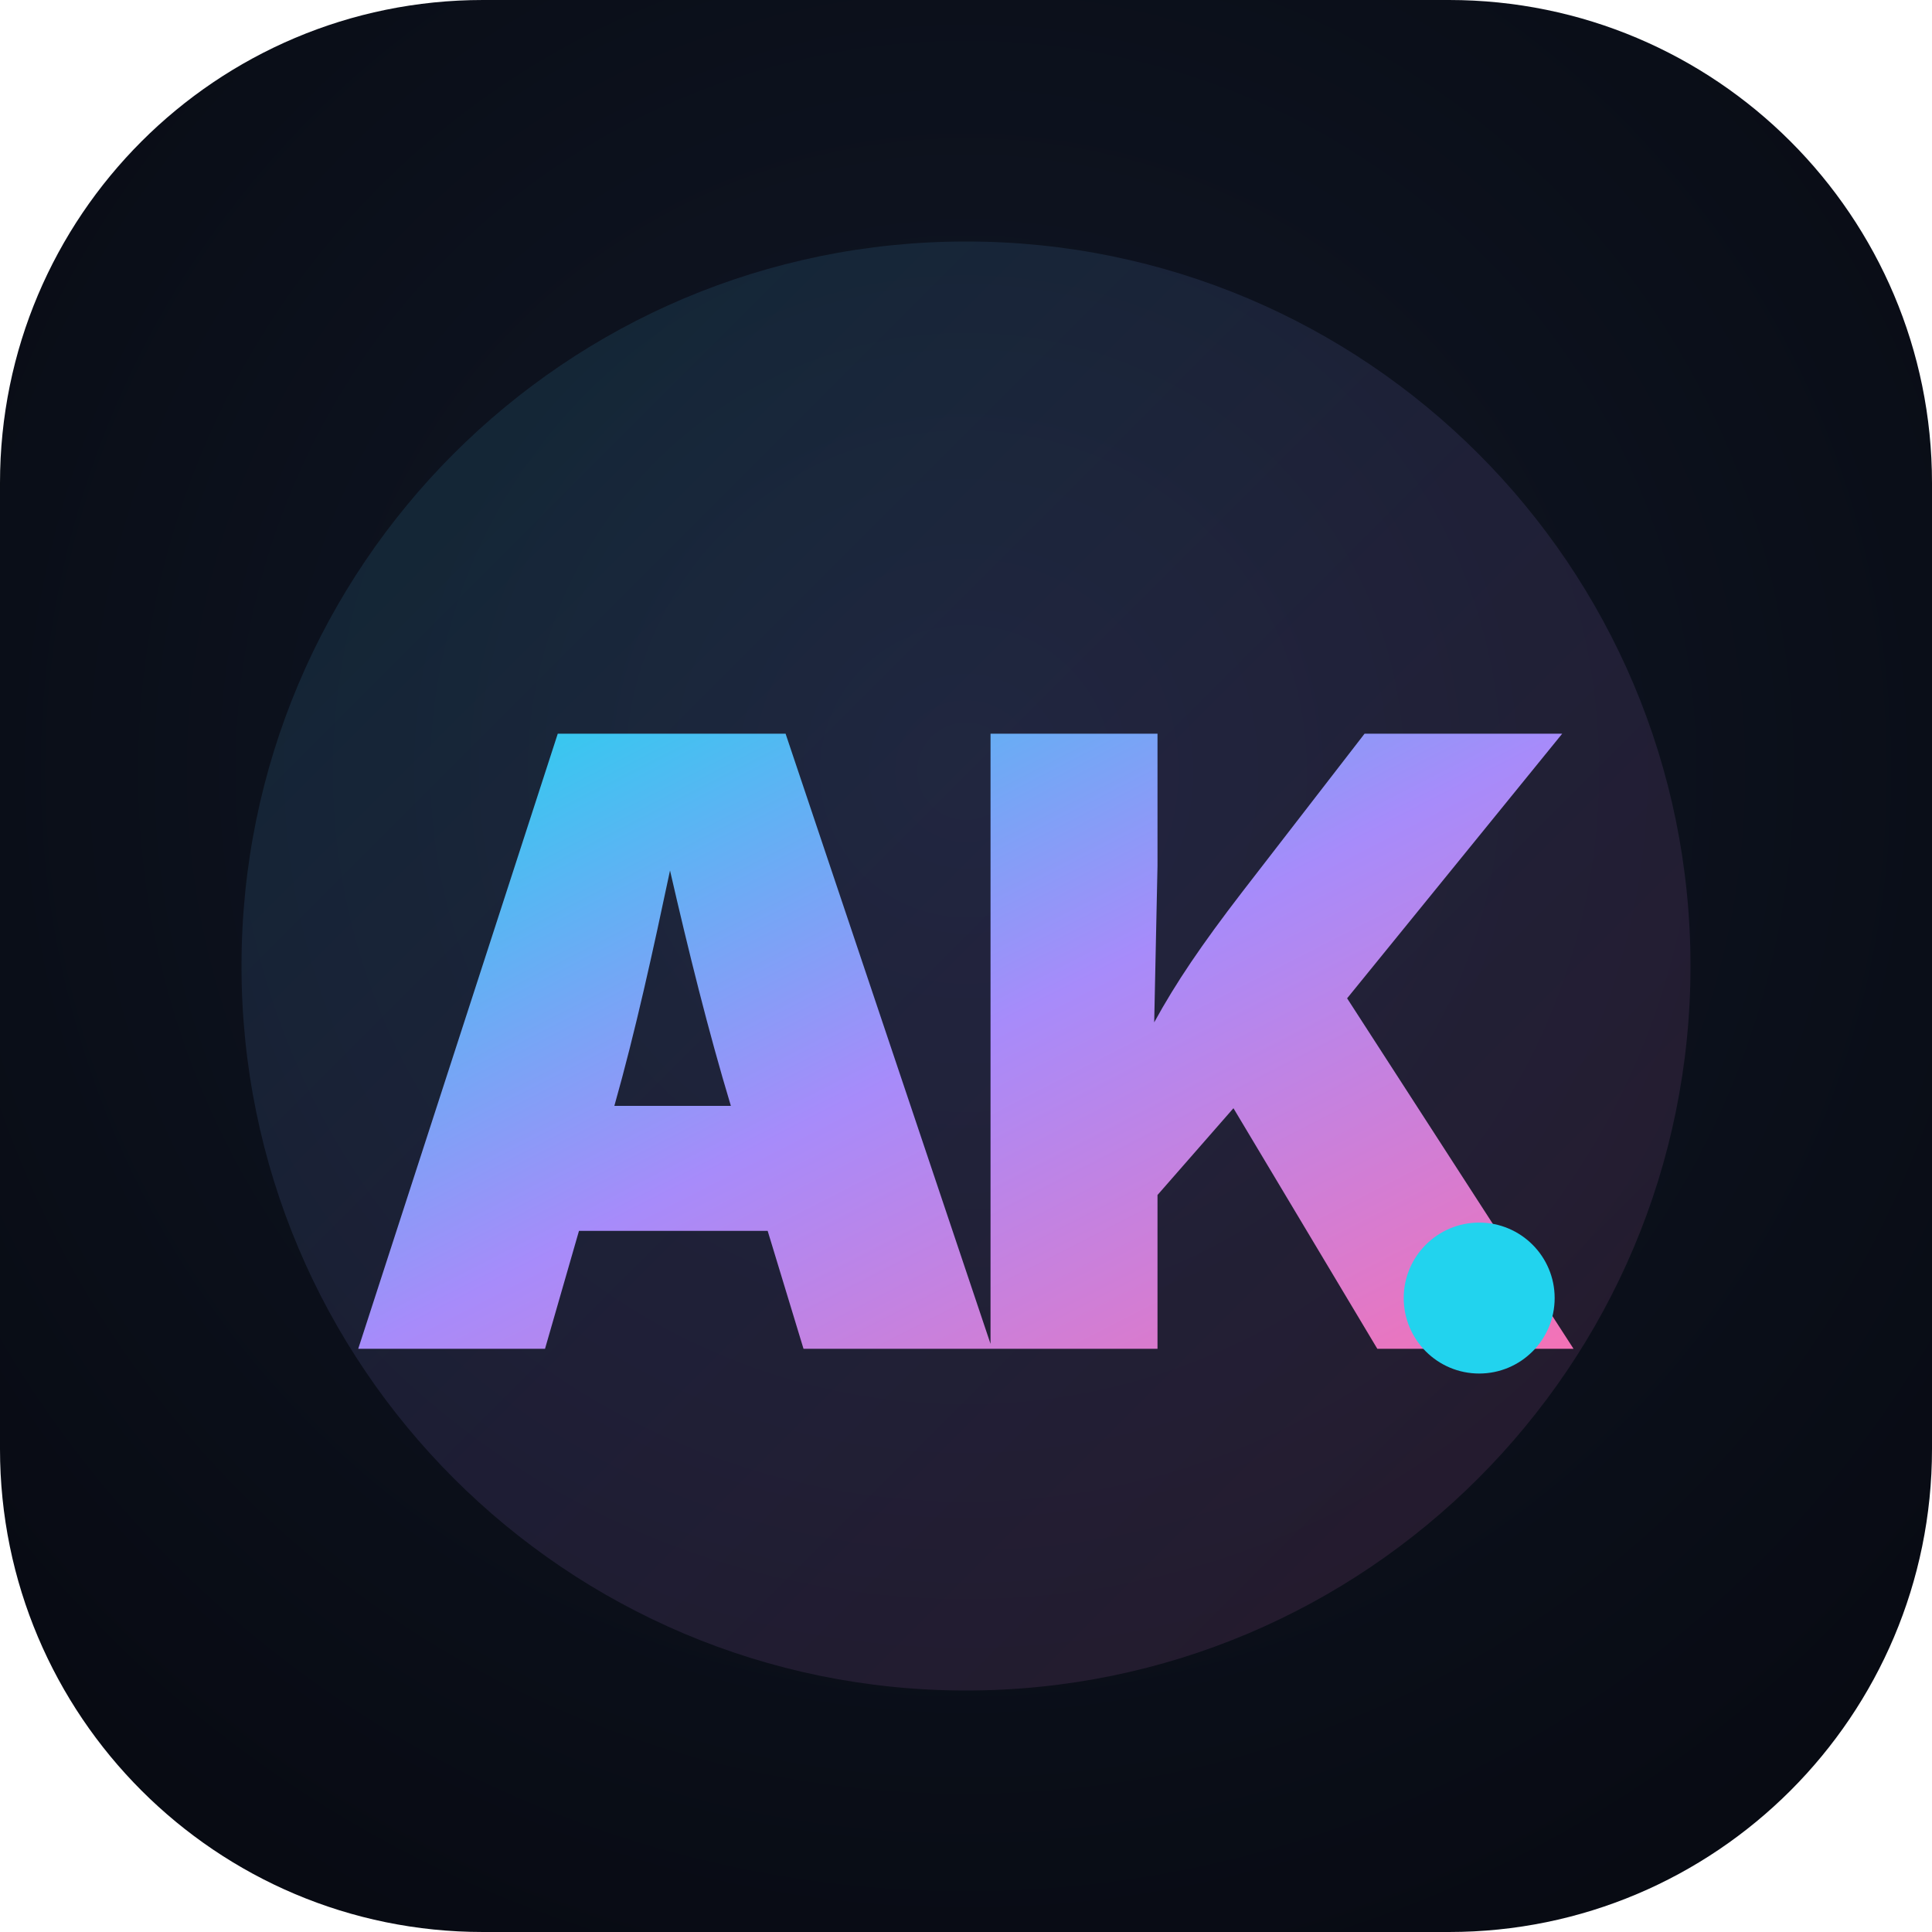
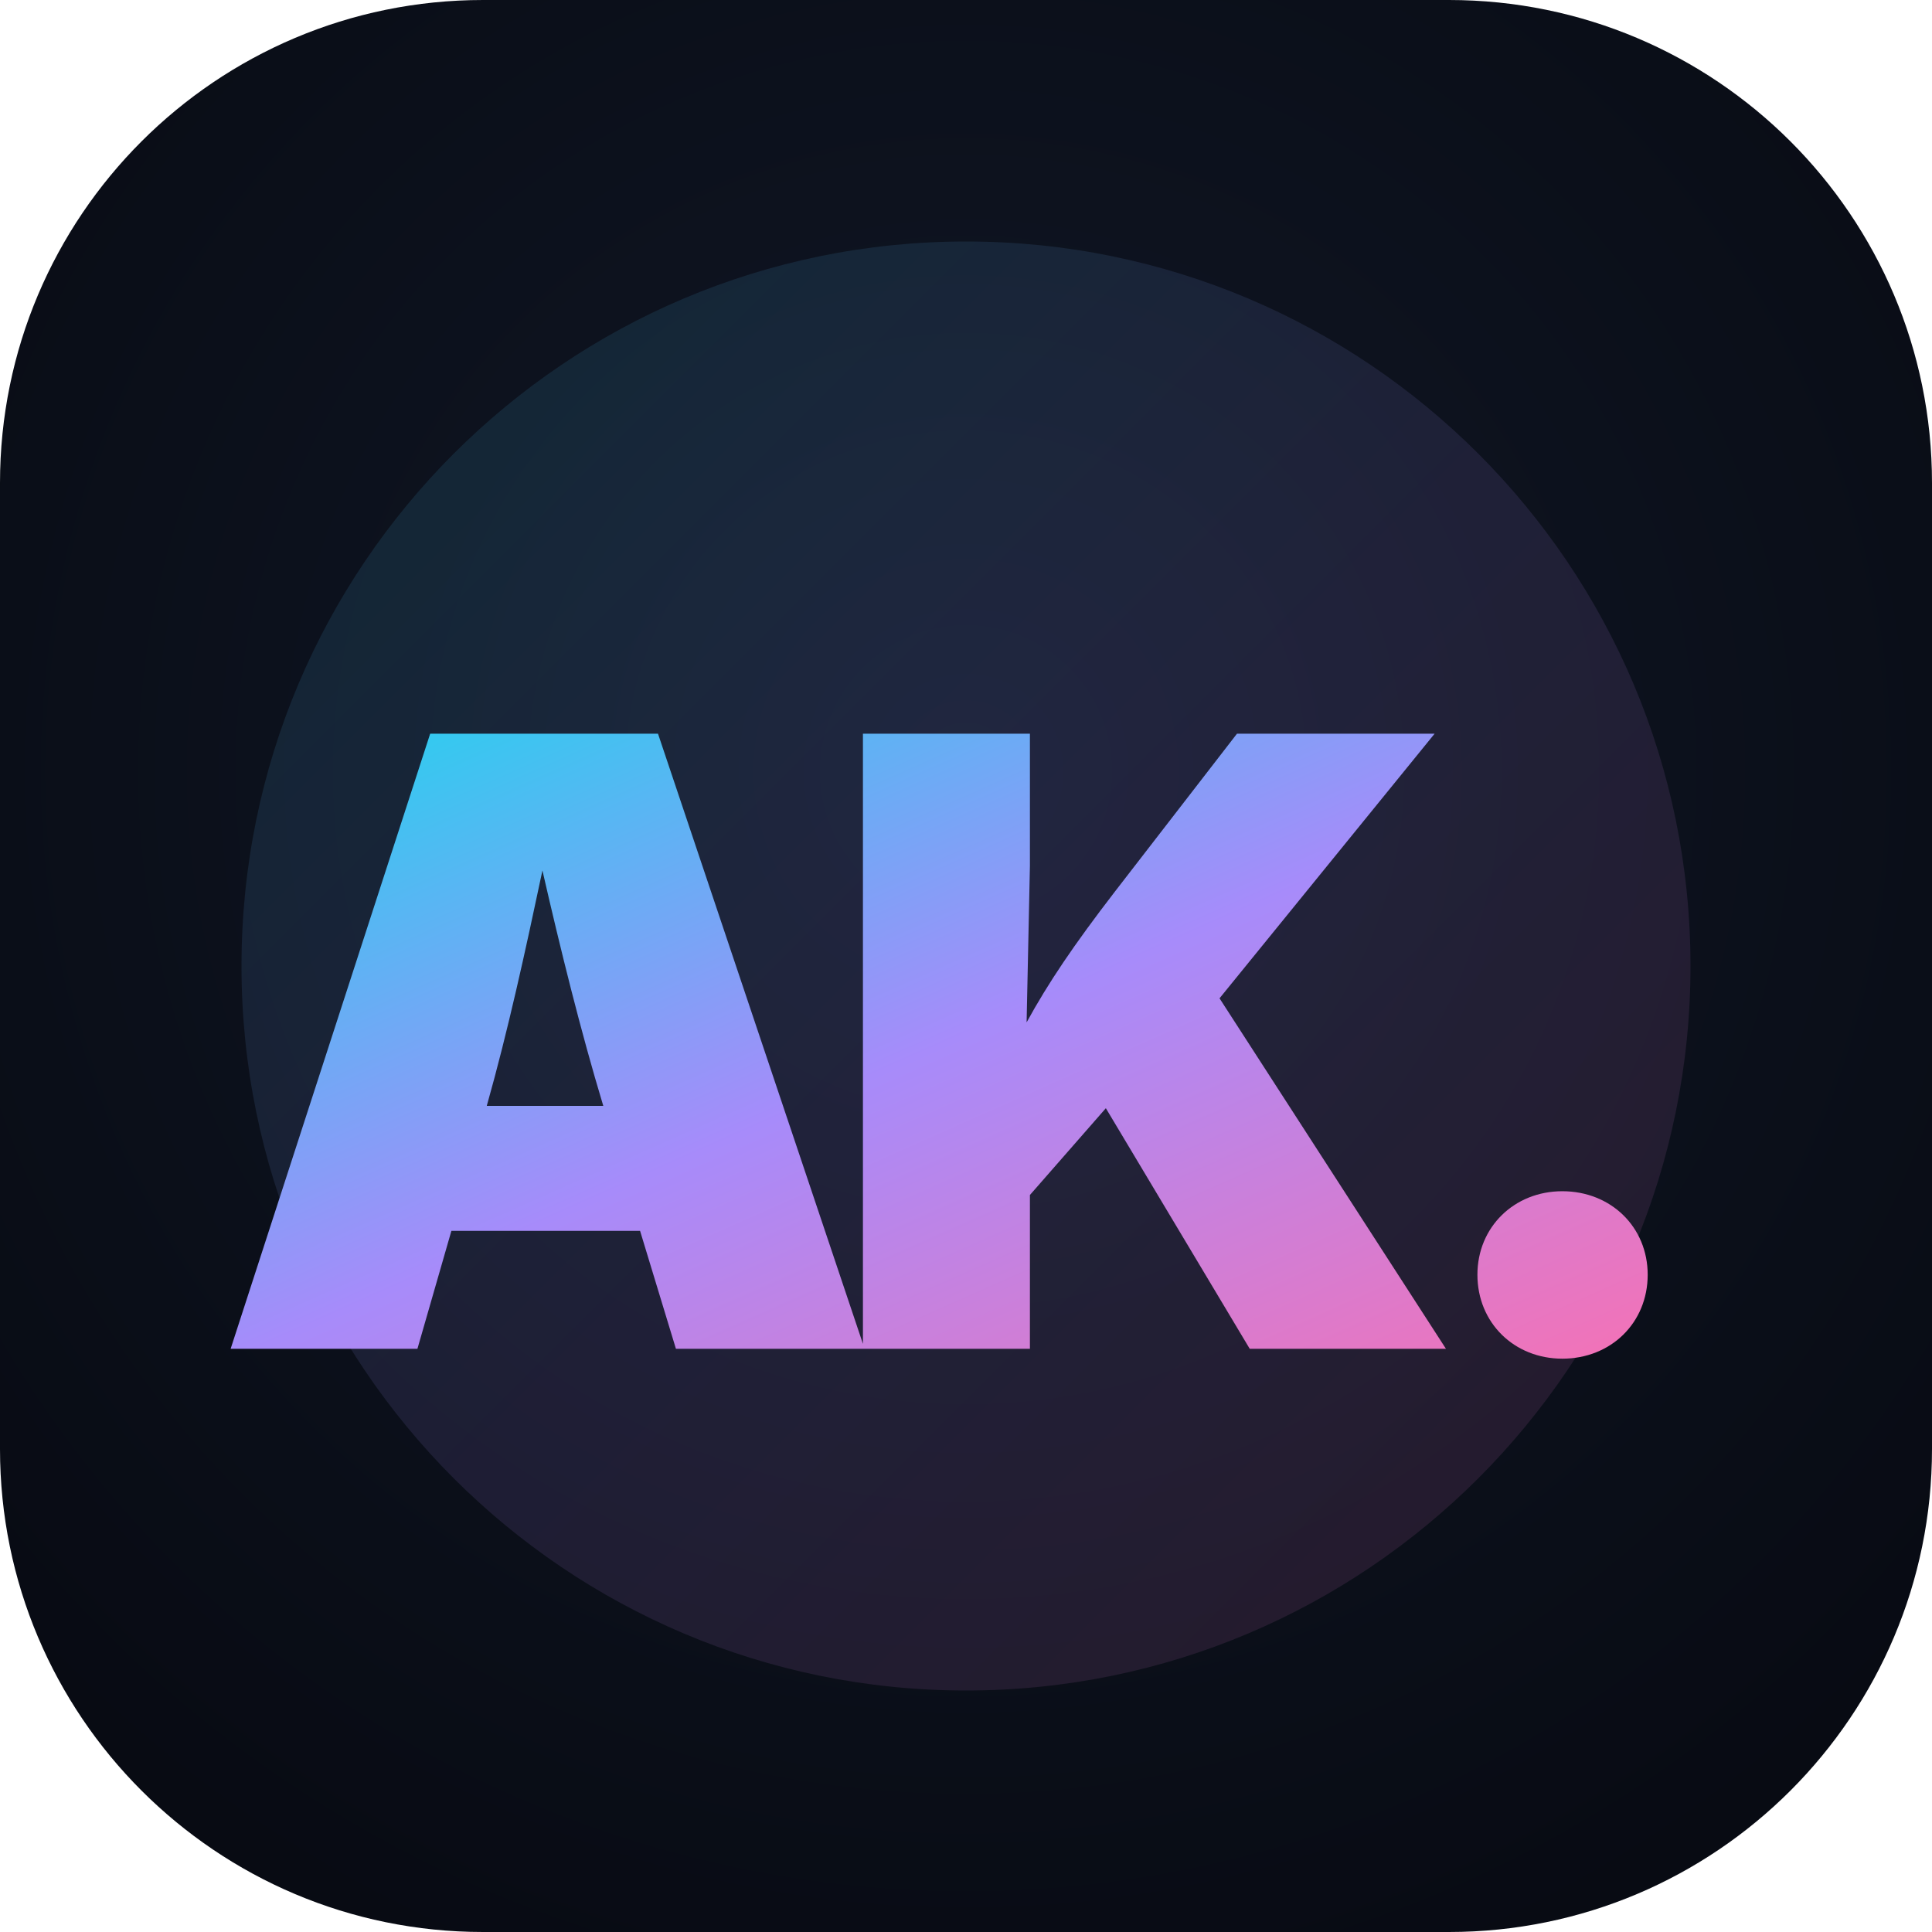
<svg xmlns="http://www.w3.org/2000/svg" viewBox="0 0 64 64">
  <defs>
    <linearGradient id="g" x1="0%" y1="0%" x2="100%" y2="100%">
      <stop offset="0%" stop-color="#22d3ee" />
      <stop offset="50%" stop-color="#a78bfa" />
      <stop offset="100%" stop-color="#f472b6" />
    </linearGradient>
    <radialGradient id="bg" cx="50%" cy="40%" r="80%">
      <stop offset="0%" stop-color="#111827" />
      <stop offset="100%" stop-color="#06080f" />
    </radialGradient>
  </defs>
  <rect width="64" height="64" rx="16" fill="url(#bg)" />
  <circle cx="32" cy="32" r="24" fill="url(#g)" opacity="0.12" />
  <text x="50%" y="53%" text-anchor="middle" dominant-baseline="middle" font-family="Inter, Arial, sans-serif" font-size="28" font-weight="900" letter-spacing="-2" fill="url(#g)">
-     AK
+     AK.
  </text>
-   <circle cx="49" cy="43" r="2.5" fill="#22d3ee" />
</svg>
